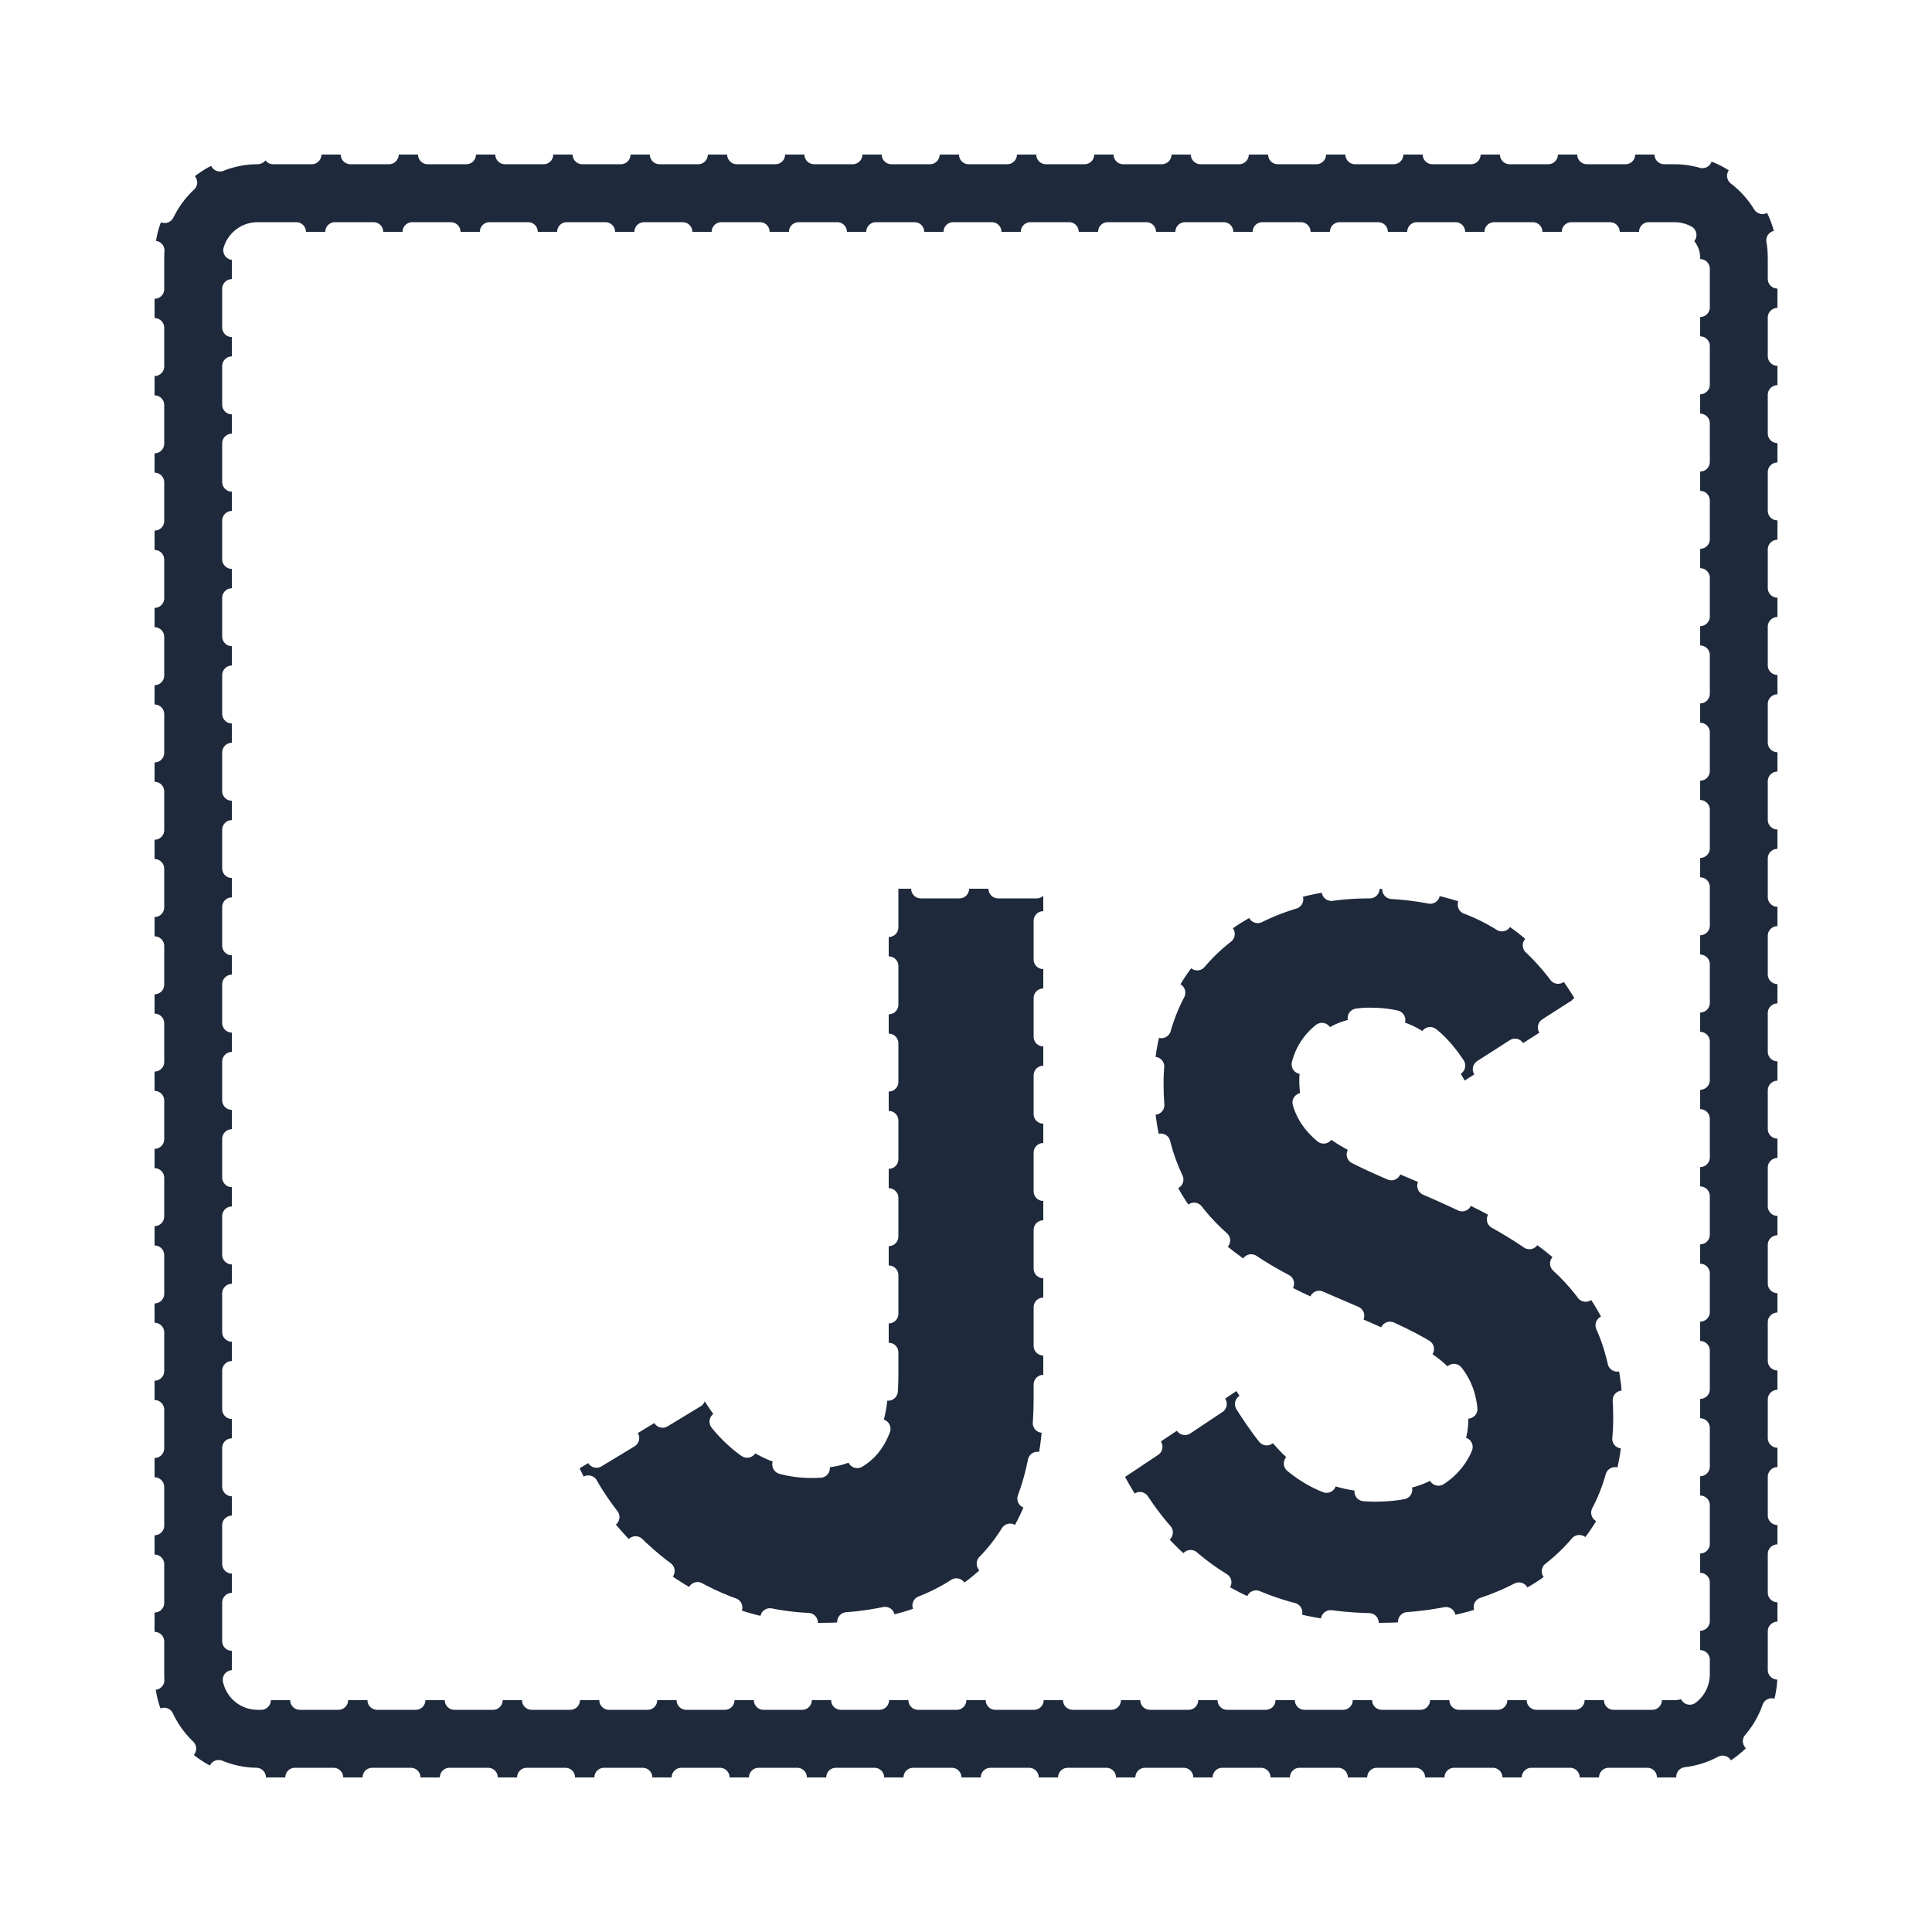
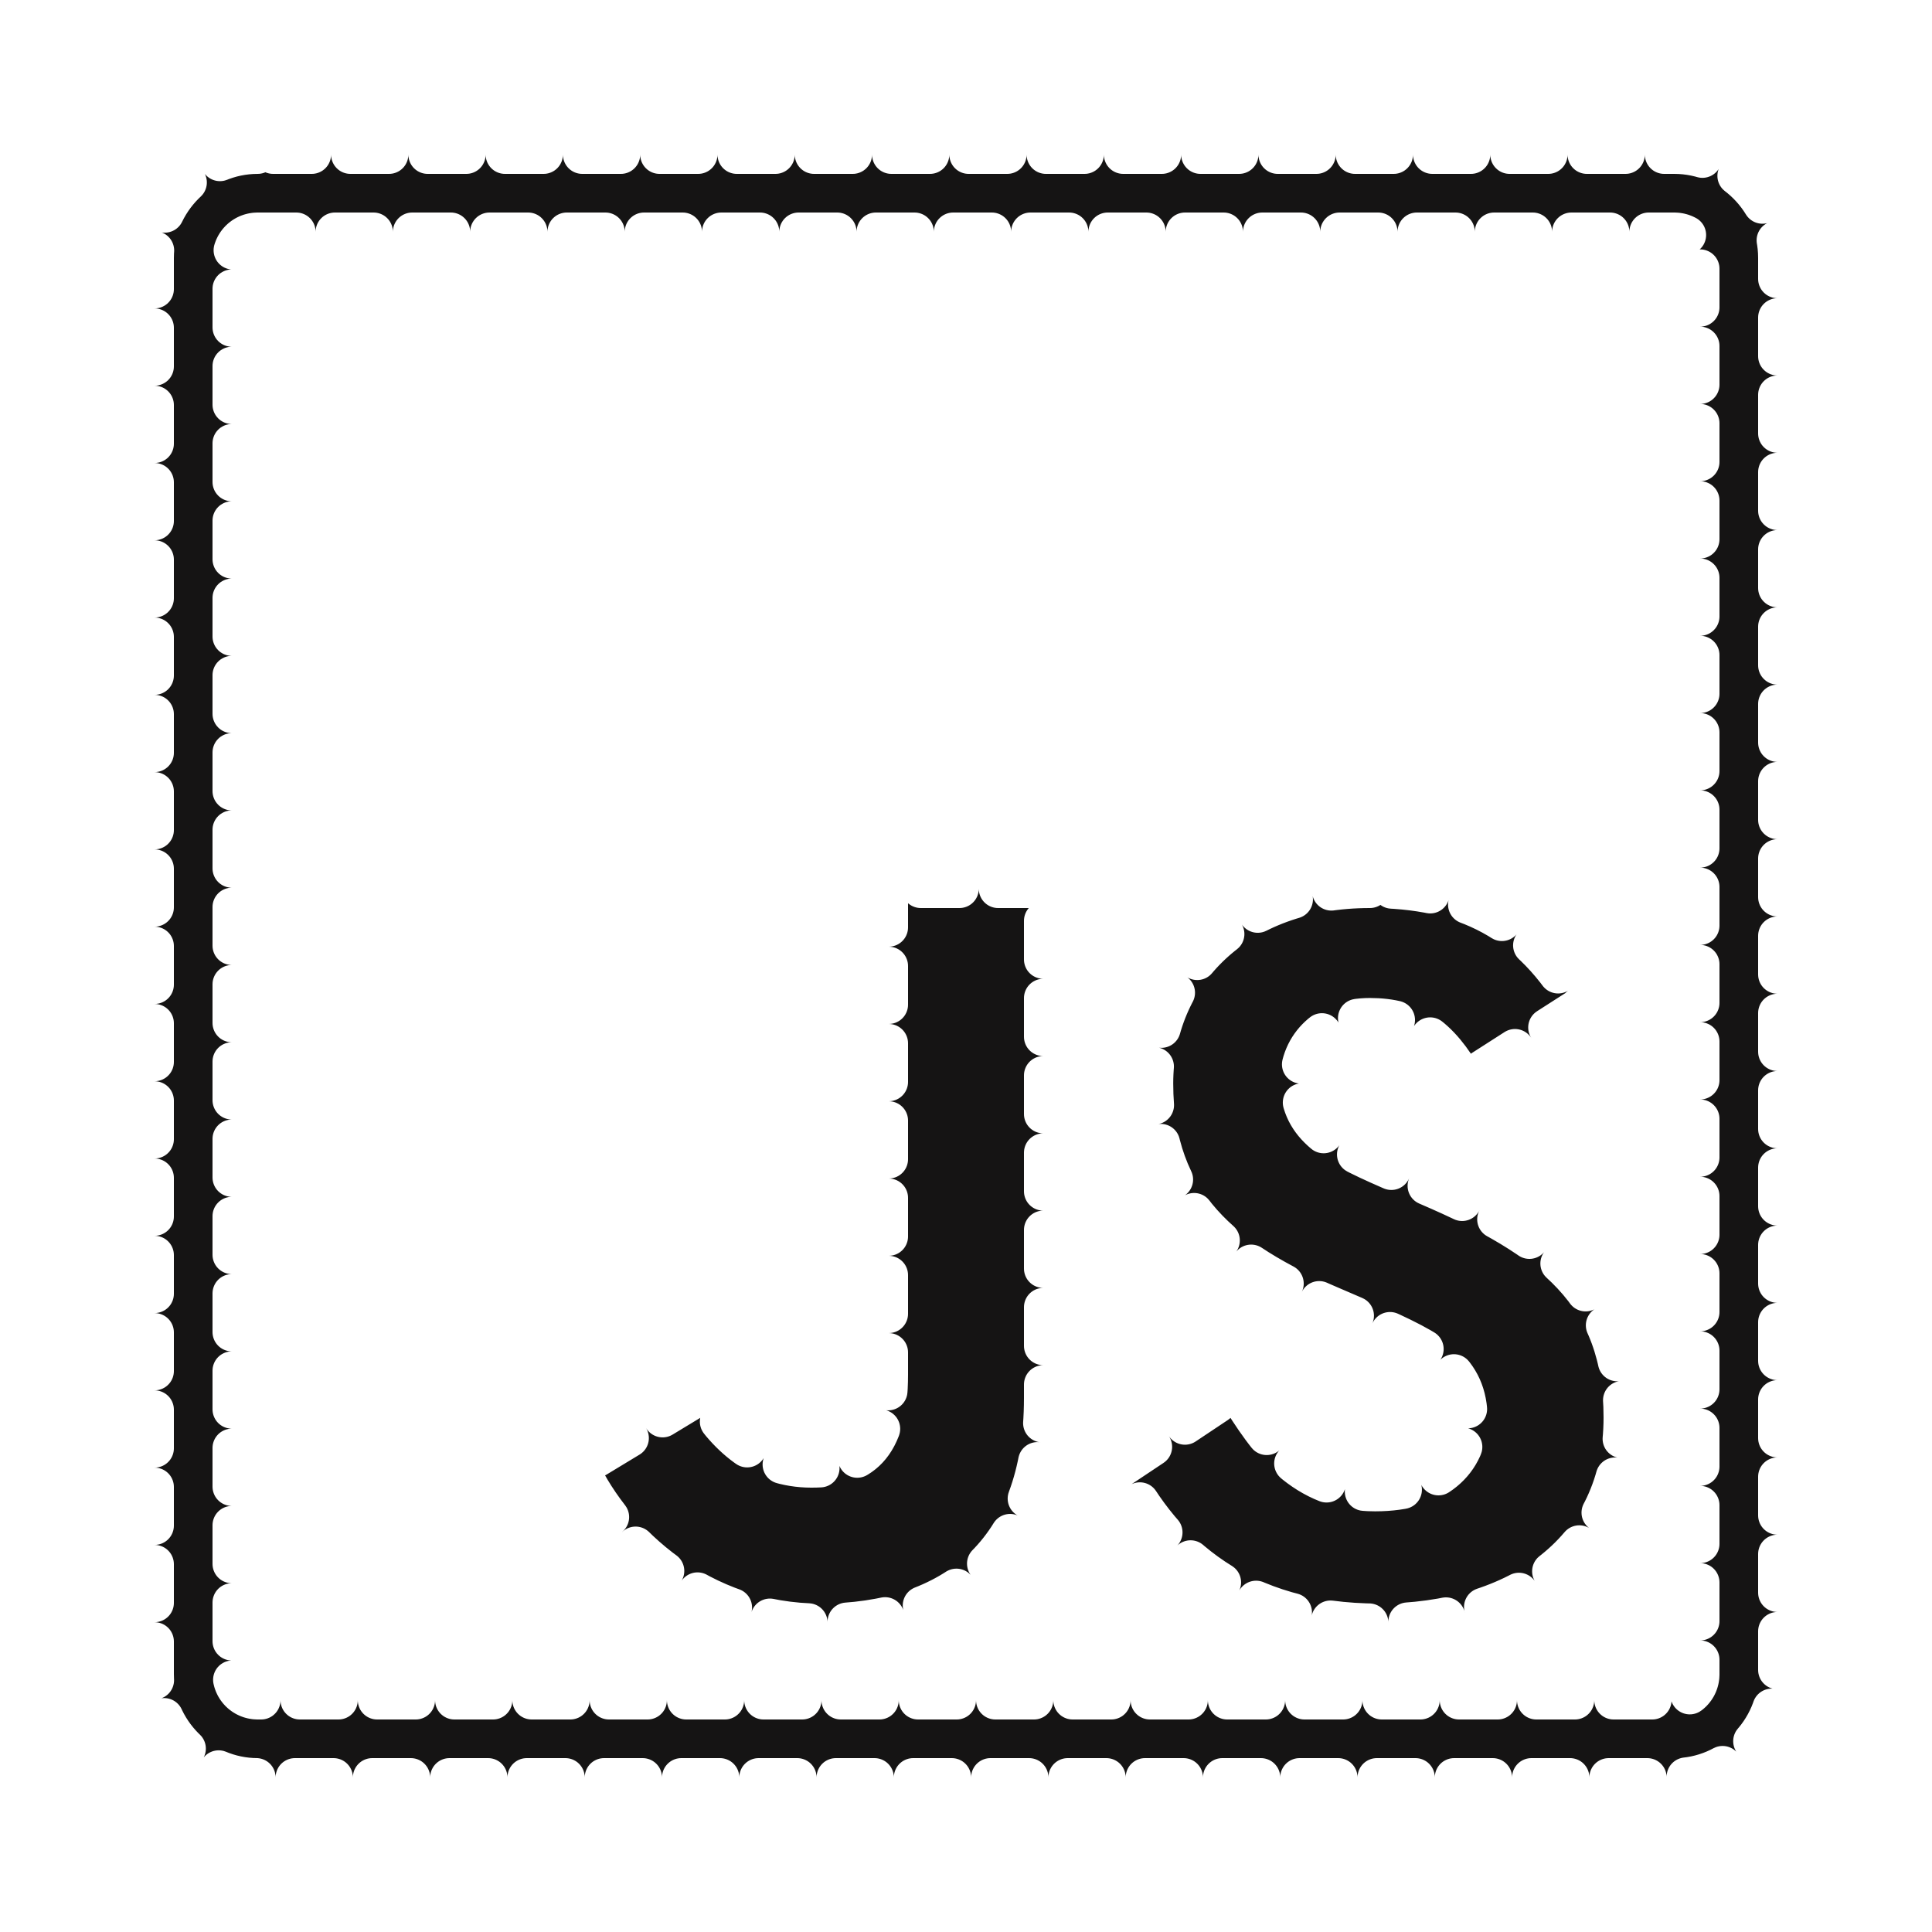
<svg xmlns="http://www.w3.org/2000/svg" x="0px" y="0px" width="100" height="100" viewBox="0 0 50 50">
-   <path fill="#1E293B" stroke-width="0.5" stroke="rgba(255, 255, 255, 1) " stroke-linecap="round" d="M 6.668 4 C 5.207 4 4 5.207 4 6.668 L 4 43.332 C 4 44.793 5.207 46 6.668 46 L 43.332 46 C 44.793 46 46 44.797 46 43.332 L 46 6.668 C 46 5.207 44.797 4 43.332 4 Z M 6.668 6 L 43.332 6 C 43.703 6 44 6.297 44 6.668 L 44 43.332 C 44 43.703 43.703 44 43.332 44 L 6.668 44 C 6.297 44 6 43.703 6 43.332 L 6 6.668 C 6 6.297 6.297 6 6.668 6 Z M 23 23 L 23 35.574 C 23 37.504 22.27 38 21 38 C 19.672 38 18.75 37.172 18.141 36.098 L 15 38 C 15.91 39.926 18.141 42 21.234 42 C 24.656 42 27 40.18 27 36.184 L 27 23 Z M 35.453 23 C 32.047 23 29.863 25.18 29.863 28.043 C 29.863 31.148 31.695 32.617 34.449 33.789 L 35.402 34.199 C 37.141 34.961 38 35.426 38 36.734 C 38 37.824 37.172 38.613 35.59 38.613 C 33.707 38.613 32.816 37.336 32 36 L 29 38 C 30.121 40.215 32.133 42 35.676 42 C 39.301 42 42 40.117 42 36.684 C 42 33.496 40.172 32.078 36.926 30.688 L 35.973 30.281 C 34.336 29.57 33.625 29.109 33.625 27.965 C 33.625 27.039 34.336 26.328 35.453 26.328 C 36.551 26.328 37.254 26.793 37.906 27.965 L 40.879 26.059 C 39.625 23.844 37.879 23 35.453 23 Z" class="transition-colors duration-200" opacity="1" pathLength="1" stroke-dashoffset="0px" stroke-dasharray="1px 1px" />
+   <path fill="#151414" stroke-width="1px" stroke="rgba(255, 255, 255, 1) " stroke-linecap="round" d="M 6.668 4 C 5.207 4 4 5.207 4 6.668 L 4 43.332 C 4 44.793 5.207 46 6.668 46 L 43.332 46 C 44.793 46 46 44.797 46 43.332 L 46 6.668 C 46 5.207 44.797 4 43.332 4 Z M 6.668 6 L 43.332 6 C 43.703 6 44 6.297 44 6.668 L 44 43.332 C 44 43.703 43.703 44 43.332 44 L 6.668 44 C 6.297 44 6 43.703 6 43.332 L 6 6.668 C 6 6.297 6.297 6 6.668 6 Z M 23 23 L 23 35.574 C 23 37.504 22.27 38 21 38 C 19.672 38 18.75 37.172 18.141 36.098 L 15 38 C 15.91 39.926 18.141 42 21.234 42 C 24.656 42 27 40.18 27 36.184 L 27 23 Z M 35.453 23 C 32.047 23 29.863 25.18 29.863 28.043 C 29.863 31.148 31.695 32.617 34.449 33.789 L 35.402 34.199 C 37.141 34.961 38 35.426 38 36.734 C 38 37.824 37.172 38.613 35.59 38.613 C 33.707 38.613 32.816 37.336 32 36 L 29 38 C 30.121 40.215 32.133 42 35.676 42 C 39.301 42 42 40.117 42 36.684 C 42 33.496 40.172 32.078 36.926 30.688 L 35.973 30.281 C 34.336 29.57 33.625 29.109 33.625 27.965 C 33.625 27.039 34.336 26.328 35.453 26.328 C 36.551 26.328 37.254 26.793 37.906 27.965 L 40.879 26.059 C 39.625 23.844 37.879 23 35.453 23 Z" class="transition-colors duration-200" opacity="1" pathLength="1" stroke-dashoffset="0px" stroke-dasharray="1px 1px" />
</svg>
